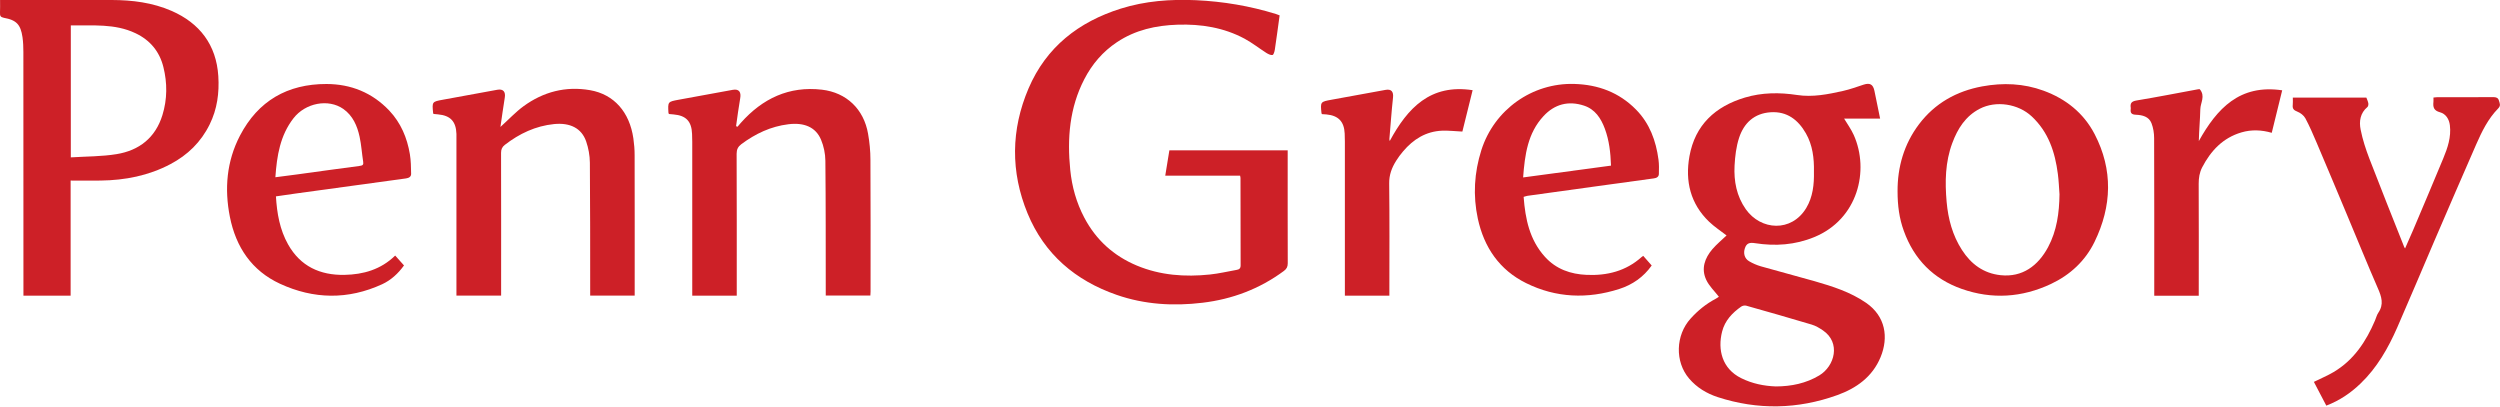
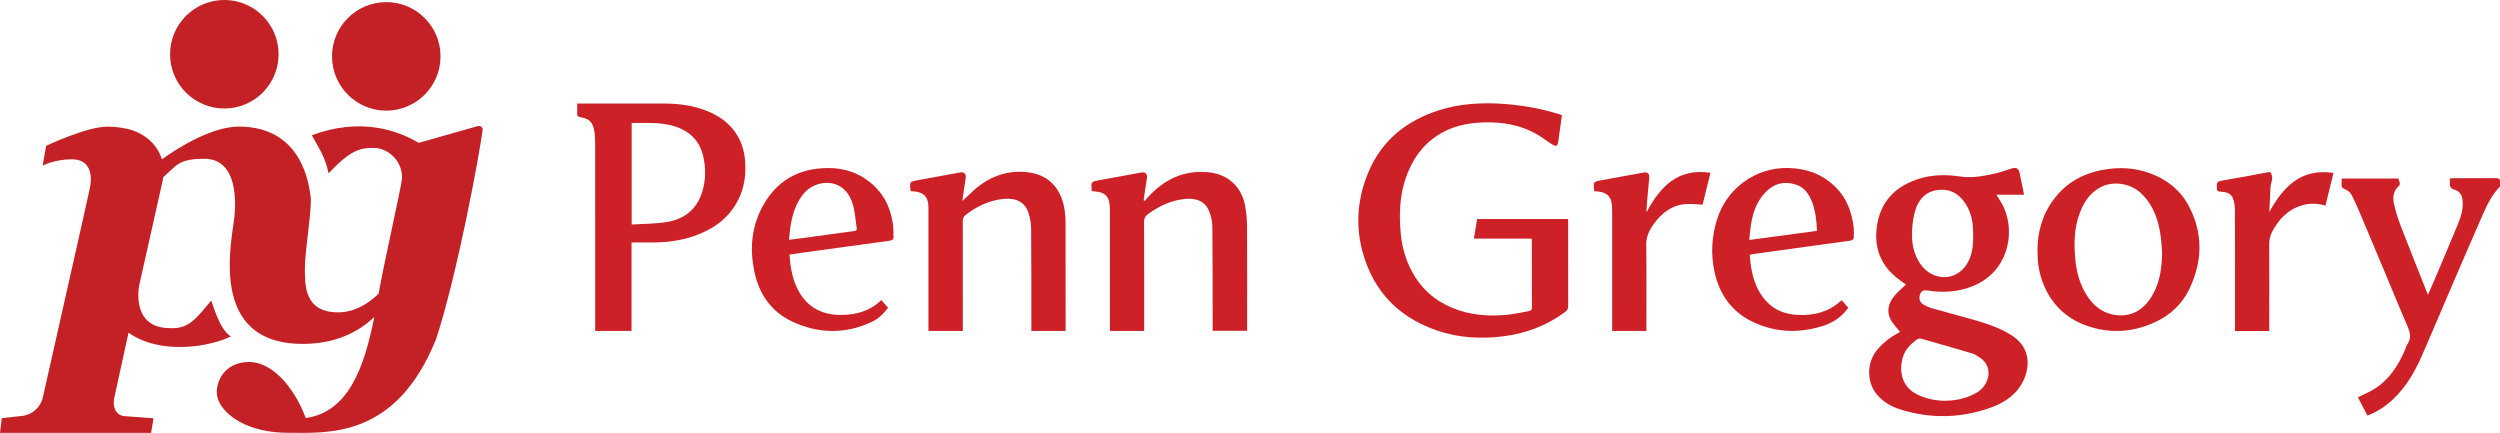
- <svg xmlns="http://www.w3.org/2000/svg" version="1.1" id="Layer_1" x="0px" y="0px" viewBox="0 0 400 65" style="enable-background:new 0 0 400 65;" xml:space="preserve">
+ <svg xmlns="http://www.w3.org/2000/svg" version="1.1" id="Layer_1" x="0px" y="0px" viewBox="0 0 519.77 90" style="enable-background:new 0 0 519.77 90;" xml:space="preserve">
  <style type="text/css">
	.st0{fill:#CD2027;}
+ 	.st1{fill:#C42126;}
</style>
-   <path class="st0" d="M300.82,18.98c-1.98,0-3.89,0-5.76,0c0.49,0.82,1.11,1.67,1.54,2.62c2.54,5.68,0.67,13.47-6.33,16.34  c-3.06,1.26-6.23,1.47-9.45,0.97c-0.83-0.13-1.36-0.05-1.64,0.81c-0.27,0.8-0.07,1.64,0.68,2.08c0.58,0.34,1.22,0.62,1.87,0.81  c2.86,0.82,5.74,1.56,8.6,2.38c2.88,0.83,5.73,1.73,8.24,3.46c3.12,2.15,3.63,5.53,2.32,8.7c-1.31,3.16-3.88,4.97-6.93,6.07  c-6.32,2.27-12.72,2.4-19.12,0.32c-1.77-0.58-3.35-1.53-4.58-2.97c-2.3-2.69-2.17-6.95,0.24-9.6c1.16-1.29,2.48-2.36,4.02-3.17  c0.23-0.12,0.43-0.28,0.5-0.32c-0.7-0.91-1.56-1.71-2.02-2.7c-0.85-1.8-0.24-3.48,0.98-4.91c0.7-0.81,1.54-1.5,2.27-2.2  c-0.92-0.71-1.93-1.37-2.79-2.19c-3-2.88-3.86-6.5-3.15-10.47c0.9-5.03,4.14-7.98,8.87-9.4c2.74-0.82,5.54-0.84,8.36-0.41  c2.49,0.38,4.93-0.11,7.34-0.65c1.12-0.25,2.21-0.65,3.31-1.01c1-0.32,1.5-0.05,1.72,1C300.21,15.99,300.51,17.46,300.82,18.98z   M290.23,27.46c0.04-2.14-0.21-4.24-1.29-6.13c-1.23-2.15-3.01-3.54-5.63-3.37c-2.62,0.17-4.28,1.71-5.06,4.1  c-0.46,1.41-0.64,2.94-0.72,4.43c-0.13,2.49,0.32,4.89,1.8,6.99c2.4,3.39,7.3,3.72,9.67-0.2C290.06,31.51,290.27,29.5,290.23,27.46z   M284.14,61.83c2.5-0.01,4.83-0.5,6.94-1.76c2.49-1.5,3.47-5.24,0.6-7.2c-0.56-0.38-1.17-0.75-1.82-0.94  c-3.48-1.04-6.97-2.04-10.46-3.02c-0.24-0.07-0.59,0-0.8,0.14c-1.43,1-2.61,2.23-3.06,3.99c-0.75,2.92,0,5.95,3.04,7.46  C280.37,61.39,282.25,61.76,284.14,61.83z" />
-   <path class="st0" d="M204.74,2.46c-0.26,1.89-0.5,3.7-0.77,5.5c-0.05,0.31-0.2,0.82-0.37,0.84c-0.3,0.05-0.68-0.15-0.98-0.33  c-1.17-0.75-2.27-1.62-3.49-2.28c-3.34-1.79-6.96-2.36-10.7-2.24c-3.47,0.11-6.77,0.83-9.72,2.8c-2.27,1.51-3.98,3.52-5.22,5.92  c-2.37,4.58-2.76,9.48-2.25,14.52c0.27,2.68,0.98,5.23,2.24,7.62c1.88,3.58,4.71,6.13,8.41,7.68c3.76,1.57,7.71,1.85,11.71,1.43  c1.43-0.15,2.85-0.49,4.27-0.74c0.4-0.07,0.63-0.23,0.63-0.72c-0.02-4.67-0.01-9.33-0.02-14c0-0.08-0.02-0.15-0.06-0.35  c-3.95,0-7.91,0-11.98,0c0.23-1.43,0.44-2.72,0.66-4.06c6.31,0,12.57,0,18.93,0c0,0.32,0,0.6,0,0.89c0,5.73-0.01,11.46,0.01,17.18  c0,0.57-0.18,0.91-0.63,1.24c-3.89,2.87-8.25,4.51-13.01,5.08c-4.65,0.56-9.27,0.29-13.73-1.26c-6.6-2.29-11.57-6.51-14.26-13.04  c-2.73-6.63-2.67-13.38,0.16-20c2.84-6.63,8.02-10.64,14.75-12.76c3.91-1.23,7.95-1.53,12.02-1.35c4.36,0.2,8.64,0.92,12.81,2.21  C204.33,2.31,204.5,2.38,204.74,2.46z" />
-   <path class="st0" d="M11.3,47.31c-2.57,0-5.01,0-7.55,0c0-0.38,0-0.71,0-1.05c0-12.65,0-25.3-0.01-37.94c0-0.79-0.03-1.59-0.14-2.37  c-0.3-2.03-0.97-2.74-2.98-3.1C0.09,2.74-0.02,2.54,0,2.07C0.03,1.41,0.01,0.75,0.01,0c0.37,0,0.66,0,0.94,0  c5.64,0,11.29-0.01,16.93,0c3.29,0.01,6.51,0.41,9.57,1.74c4.49,1.96,7.16,5.42,7.48,10.44c0.17,2.69-0.18,5.28-1.38,7.72  c-1.39,2.83-3.53,4.91-6.28,6.36c-3.49,1.85-7.26,2.58-11.18,2.63c-1.57,0.02-3.15,0-4.79,0C11.3,35.13,11.3,41.19,11.3,47.31z   M11.33,25.18c2.52-0.16,4.96-0.13,7.33-0.52c3.61-0.59,6.21-2.62,7.33-6.25c0.78-2.54,0.79-5.13,0.15-7.69  c-0.62-2.48-2.12-4.3-4.47-5.41c-3.31-1.57-6.82-1.19-10.34-1.25C11.33,11.08,11.33,18.01,11.33,25.18z" />
-   <path class="st0" d="M80.07,20.31c1.35-1.22,2.43-2.39,3.69-3.31c3.18-2.32,6.76-3.25,10.66-2.57c3.82,0.67,6.31,3.49,6.92,7.72  c0.13,0.89,0.2,1.79,0.2,2.69c0.02,7.16,0.01,14.32,0.01,21.48c0,0.31,0,0.62,0,0.98c-2.38,0-4.69,0-7.12,0c0-0.31,0-0.61,0-0.92  c-0.01-6.79,0.01-13.57-0.05-20.36c-0.01-1.14-0.23-2.33-0.6-3.41c-0.74-2.1-2.56-3.01-5.12-2.76c-2.97,0.3-5.55,1.52-7.89,3.33  c-0.44,0.34-0.6,0.72-0.6,1.28c0.02,7.29,0.01,14.58,0.01,21.87c0,0.31,0,0.62,0,0.97c-2.4,0-4.71,0-7.15,0c0-0.29,0-0.6,0-0.9  c0-8.06,0-16.12,0-24.18c0-0.27,0.01-0.53,0-0.8c-0.07-1.99-0.96-2.94-2.94-3.12c-0.26-0.02-0.51-0.05-0.73-0.07  c-0.04-0.09-0.06-0.11-0.06-0.14c-0.18-1.82-0.18-1.82,1.59-2.14c2.9-0.53,5.79-1.06,8.69-1.59c0.94-0.17,1.35,0.33,1.18,1.29  C80.51,17.16,80.31,18.67,80.07,20.31z" />
-   <path class="st0" d="M107.02,18.24c-0.04-0.11-0.06-0.16-0.07-0.21c-0.1-1.76-0.1-1.75,1.62-2.07c2.9-0.53,5.79-1.06,8.69-1.59  c0.96-0.17,1.36,0.34,1.17,1.37c-0.26,1.48-0.45,2.97-0.66,4.45c0.08,0.03,0.15,0.06,0.23,0.09c0.18-0.21,0.35-0.42,0.54-0.63  c3.46-3.89,7.7-5.91,12.97-5.3c3.94,0.46,6.7,3.12,7.38,7.05c0.24,1.37,0.38,2.78,0.38,4.18c0.04,7.03,0.02,14.06,0.02,21.08  c0,0.18-0.02,0.37-0.03,0.62c-2.34,0-4.67,0-7.14,0c0-0.28,0-0.58,0-0.88c-0.01-6.9,0.01-13.79-0.06-20.68  c-0.01-1.13-0.26-2.34-0.7-3.38c-0.85-2.01-2.71-2.77-5.21-2.46c-2.82,0.34-5.28,1.51-7.54,3.19c-0.53,0.4-0.75,0.84-0.75,1.53  c0.03,7.24,0.02,14.48,0.02,21.72c0,0.31,0,0.63,0,0.99c-2.38,0-4.69,0-7.12,0c0-0.3,0-0.6,0-0.91c0-7.9,0-15.81,0-23.71  c0-0.42-0.01-0.85-0.03-1.27c-0.08-2.01-0.96-2.94-2.95-3.11C107.51,18.29,107.26,18.26,107.02,18.24z" />
-   <path class="st0" d="M303.61,30.6c-0.02-3.82,1.01-7.52,3.43-10.72c2.54-3.36,6-5.3,10.12-6.06c3.33-0.61,6.62-0.48,9.81,0.69  c3.55,1.3,6.4,3.55,8.17,6.95c2.97,5.72,2.76,11.53-0.01,17.23c-1.48,3.04-3.88,5.28-6.97,6.74c-4.66,2.19-9.45,2.49-14.27,0.8  c-4.52-1.59-7.64-4.72-9.28-9.29C303.88,34.94,303.61,32.89,303.61,30.6z M329.52,31.09c-0.08-1.08-0.12-2.17-0.26-3.24  c-0.45-3.51-1.51-6.74-4.2-9.24c-2.15-2-5.69-2.56-8.3-1.21c-2.27,1.17-3.53,3.17-4.39,5.48c-1.14,3.05-1.19,6.23-0.91,9.41  c0.24,2.73,0.94,5.36,2.45,7.7c1.46,2.27,3.46,3.75,6.19,4.04c3.49,0.37,6-1.52,7.59-4.48C329.1,36.91,329.48,34.04,329.52,31.09z" />
-   <path class="st0" d="M384.81,39.75c0.45-1.02,0.88-1.97,1.29-2.94c1.61-3.82,3.24-7.63,4.82-11.46c0.7-1.69,1.29-3.42,1.06-5.31  c-0.12-1-0.66-1.83-1.59-2.08c-1-0.27-1.13-0.83-1.04-1.67c0.02-0.21,0-0.42,0-0.68c0.24-0.02,0.44-0.06,0.64-0.06  c2.98,0,5.96,0.01,8.94-0.01c0.45,0,0.77,0.1,0.9,0.56c0.12,0.43,0.34,0.78-0.13,1.26c-1.61,1.64-2.61,3.69-3.52,5.77  c-2.26,5.15-4.48,10.31-6.71,15.48c-1.97,4.58-3.9,9.19-5.9,13.76c-1.46,3.33-3.24,6.46-5.89,9c-1.57,1.51-3.35,2.72-5.47,3.53  c-0.66-1.26-1.33-2.53-1.99-3.8c1.11-0.55,2.18-0.99,3.17-1.58c3.22-1.91,5.17-4.87,6.61-8.24c0.18-0.41,0.28-0.88,0.53-1.24  c0.92-1.34,0.52-2.57-0.07-3.91c-1.71-3.92-3.31-7.88-4.96-11.81c-1.61-3.84-3.22-7.69-4.85-11.52c-0.56-1.31-1.12-2.62-1.79-3.87  c-0.25-0.46-0.79-0.88-1.29-1.07c-0.57-0.22-0.8-0.47-0.73-1.07c0.04-0.36,0.01-0.74,0.01-1.17c3.92,0,7.81,0,11.77,0  c0.1,0.27,0.25,0.58,0.31,0.9c0.03,0.19-0.01,0.49-0.14,0.6c-1.17,0.97-1.35,2.31-1.09,3.61c0.31,1.59,0.83,3.16,1.41,4.68  c1.8,4.67,3.66,9.32,5.51,13.98C384.63,39.48,384.7,39.56,384.81,39.75z" />
-   <path class="st0" d="M44.15,31.42c0.16,2.73,0.62,5.33,1.94,7.68c1.98,3.52,5.13,4.95,9.02,4.88c3.03-0.06,5.82-0.85,8.12-3.09  c0.48,0.53,0.93,1.04,1.41,1.58c-0.94,1.3-2.08,2.35-3.5,3.01c-5.45,2.5-10.95,2.41-16.34-0.08c-4.52-2.09-7.06-5.86-8.02-10.71  c-0.89-4.49-0.52-8.88,1.61-12.98c2.91-5.59,7.62-8.28,13.85-8.27c3.91,0.01,7.31,1.38,10.04,4.25c1.85,1.96,2.86,4.35,3.3,6.98  c0.17,1.02,0.18,2.08,0.2,3.13c0.01,0.49-0.36,0.68-0.84,0.75c-5.89,0.8-11.78,1.61-17.67,2.42C46.23,31.11,45.2,31.27,44.15,31.42z   M44.06,28.36c1.23-0.16,2.34-0.3,3.46-0.45c3.36-0.46,6.71-0.93,10.07-1.37c0.45-0.06,0.59-0.19,0.52-0.65  c-0.21-1.33-0.29-2.68-0.57-3.99c-0.38-1.76-1.08-3.39-2.61-4.47c-2.4-1.68-6.08-0.96-7.98,1.5C44.82,21.68,44.3,24.91,44.06,28.36z  " />
-   <path class="st0" d="M243.78,31.5c0.27,3.56,0.96,6.88,3.4,9.58c1.79,1.99,4.12,2.79,6.69,2.9c3.26,0.14,6.27-0.6,8.78-2.85  c0.07-0.07,0.17-0.11,0.27-0.19c0.45,0.51,0.88,1.01,1.35,1.54c-1.31,1.85-3.08,3.08-5.2,3.76c-5.07,1.62-10.1,1.43-14.89-0.94  c-4.26-2.1-6.74-5.72-7.73-10.33c-0.79-3.68-0.58-7.34,0.57-10.96c2.06-6.46,8.13-10.78,14.87-10.58c3.82,0.11,7.16,1.35,9.87,4.1  c2.18,2.21,3.2,4.99,3.6,8.02c0.1,0.75,0.08,1.52,0.06,2.28c-0.01,0.45-0.34,0.65-0.79,0.71c-3.18,0.43-6.36,0.87-9.53,1.31  c-3.57,0.49-7.14,0.98-10.7,1.48C244.21,31.36,244.04,31.43,243.78,31.5z M243.7,28.39c4.74-0.64,9.39-1.26,14.06-1.89  c-0.07-2.08-0.29-4.04-0.99-5.92c-0.62-1.66-1.56-3.1-3.33-3.68c-2.49-0.82-4.71-0.24-6.48,1.68  C244.43,21.3,243.97,24.76,243.7,28.39z" />
-   <path class="st0" d="M351.96,14.27c0.94,1.11,0.11,2.16,0.09,3.21c-0.04,1.69-0.2,3.37-0.24,5.09c2.9-5.19,6.52-9.13,13.34-8.12  c-0.57,2.32-1.12,4.54-1.67,6.8c-1.62-0.47-3.24-0.54-4.84-0.07c-2.97,0.87-4.91,2.93-6.3,5.61c-0.42,0.82-0.55,1.67-0.55,2.59  c0.03,5.65,0.01,11.29,0.01,16.94c0,0.31,0,0.63,0,1c-2.38,0-4.71,0-7.12,0c0-0.34,0-0.65,0-0.96c0-8.08,0.01-16.17-0.02-24.25  c0-0.8-0.13-1.64-0.42-2.39c-0.41-1.08-1.48-1.32-2.49-1.36c-0.74-0.03-0.92-0.31-0.83-0.95c0.01-0.05,0.01-0.11,0-0.16  c-0.11-0.72,0.1-1.03,0.91-1.17c3.27-0.54,6.51-1.18,9.77-1.78C351.73,14.27,351.87,14.27,351.96,14.27z" />
-   <path class="st0" d="M222.3,47.31c-2.42,0-4.73,0-7.12,0c0-0.34,0-0.65,0-0.96c0-7.9,0-15.8,0-23.7c0-0.42-0.01-0.85-0.03-1.27  c-0.08-1.92-1-2.89-2.91-3.07c-0.26-0.02-0.51-0.03-0.73-0.05c-0.05-0.1-0.07-0.12-0.07-0.14c-0.19-1.84-0.19-1.84,1.64-2.17  c2.87-0.52,5.74-1.05,8.61-1.57c0.94-0.17,1.3,0.3,1.19,1.26c-0.24,2.2-0.39,4.41-0.58,6.62c-0.01,0.07,0.03,0.14,0.06,0.3  c2.86-5.29,6.5-9.17,13.26-8.13c-0.57,2.31-1.11,4.5-1.64,6.62c-1.13-0.05-2.2-0.18-3.26-0.14c-2.57,0.11-4.59,1.37-6.22,3.3  c-0.41,0.48-0.79,0.99-1.12,1.52c-0.69,1.1-1.13,2.24-1.11,3.63c0.07,5.67,0.03,11.34,0.03,17.02  C222.3,46.67,222.3,46.96,222.3,47.31z" />
+   <path class="st0" d="M420.82,40.48c-1.98,0-3.89,0-5.76,0c0.49,0.82,1.11,1.67,1.54,2.62c2.54,5.68,0.67,13.47-6.33,16.34  c-3.06,1.26-6.23,1.47-9.45,0.97c-0.83-0.13-1.36-0.05-1.64,0.81c-0.27,0.8-0.07,1.64,0.68,2.08c0.58,0.34,1.22,0.62,1.87,0.81  c2.86,0.82,5.74,1.56,8.6,2.38c2.88,0.83,5.73,1.73,8.24,3.46c3.12,2.15,3.63,5.53,2.32,8.7c-1.31,3.16-3.88,4.97-6.93,6.07  c-6.32,2.27-12.72,2.4-19.12,0.32c-1.77-0.58-3.35-1.53-4.58-2.97c-2.3-2.69-2.17-6.95,0.24-9.6c1.16-1.29,2.48-2.36,4.02-3.17  c0.23-0.12,0.43-0.28,0.5-0.32c-0.7-0.91-1.56-1.71-2.02-2.7c-0.85-1.8-0.24-3.48,0.98-4.91c0.7-0.81,1.54-1.5,2.27-2.2  c-0.92-0.71-1.93-1.37-2.79-2.19c-3-2.88-3.86-6.5-3.15-10.47c0.9-5.03,4.14-7.98,8.87-9.4c2.74-0.82,5.54-0.84,8.36-0.41  c2.49,0.38,4.93-0.11,7.34-0.65c1.12-0.25,2.21-0.65,3.31-1.01c1-0.32,1.5-0.05,1.72,1C420.21,37.49,420.51,38.96,420.82,40.48z   M410.23,48.96c0.04-2.14-0.21-4.24-1.29-6.13c-1.23-2.15-3.01-3.54-5.63-3.37c-2.62,0.17-4.28,1.71-5.06,4.1  c-0.46,1.41-0.64,2.94-0.72,4.43c-0.13,2.49,0.32,4.89,1.8,6.99c2.4,3.39,7.3,3.72,9.67-0.2C410.06,53.01,410.27,51,410.23,48.96z   M404.14,83.33c2.5-0.01,4.83-0.5,6.94-1.76c2.49-1.5,3.47-5.24,0.6-7.2c-0.56-0.38-1.17-0.75-1.82-0.94  c-3.48-1.04-6.97-2.04-10.46-3.02c-0.24-0.07-0.59,0-0.8,0.14c-1.43,1-2.61,2.23-3.06,3.99c-0.75,2.92,0,5.95,3.04,7.46  C400.37,82.89,402.25,83.26,404.14,83.33z" />
+   <path class="st0" d="M324.74,23.96c-0.26,1.89-0.5,3.7-0.77,5.5c-0.05,0.31-0.2,0.82-0.37,0.84c-0.3,0.05-0.68-0.15-0.98-0.33  c-1.17-0.75-2.27-1.62-3.49-2.28c-3.34-1.79-6.96-2.36-10.7-2.24c-3.47,0.11-6.77,0.83-9.72,2.8c-2.27,1.51-3.98,3.52-5.22,5.92  c-2.37,4.58-2.76,9.48-2.25,14.52c0.27,2.68,0.98,5.23,2.24,7.62c1.88,3.58,4.71,6.13,8.41,7.68c3.76,1.57,7.71,1.85,11.71,1.43  c1.43-0.15,2.85-0.49,4.27-0.74c0.4-0.07,0.63-0.23,0.63-0.72c-0.02-4.67-0.01-9.33-0.02-14c0-0.08-0.02-0.15-0.06-0.35  c-3.95,0-7.91,0-11.98,0c0.23-1.43,0.44-2.72,0.66-4.06c6.31,0,12.57,0,18.93,0c0,0.32,0,0.6,0,0.89c0,5.73-0.01,11.46,0.01,17.18  c0,0.57-0.18,0.91-0.63,1.24c-3.89,2.87-8.25,4.51-13.01,5.08c-4.65,0.56-9.27,0.29-13.73-1.26c-6.6-2.29-11.57-6.51-14.26-13.04  c-2.73-6.63-2.67-13.38,0.16-20c2.84-6.63,8.02-10.64,14.75-12.76c3.91-1.23,7.95-1.53,12.02-1.35c4.36,0.2,8.64,0.92,12.81,2.21  C324.33,23.81,324.5,23.88,324.74,23.96z" />
+   <path class="st0" d="M131.3,68.81c-2.57,0-5.01,0-7.55,0c0-0.38,0-0.71,0-1.05c0-12.65,0-25.3-0.01-37.94  c0-0.79-0.03-1.59-0.14-2.37c-0.3-2.03-0.97-2.74-2.98-3.1c-0.53-0.09-0.64-0.3-0.62-0.77c0.03-0.66,0.01-1.31,0.01-2.06  c0.37,0,0.66,0,0.94,0c5.64,0,11.29-0.01,16.93,0c3.29,0.01,6.51,0.41,9.57,1.74c4.49,1.96,7.16,5.42,7.48,10.44  c0.17,2.69-0.18,5.28-1.38,7.72c-1.39,2.83-3.53,4.91-6.28,6.36c-3.49,1.85-7.26,2.58-11.18,2.63c-1.57,0.02-3.15,0-4.79,0  C131.3,56.63,131.3,62.69,131.3,68.81z M131.33,46.68c2.52-0.16,4.96-0.13,7.33-0.52c3.61-0.59,6.21-2.62,7.33-6.25  c0.78-2.54,0.79-5.13,0.15-7.69c-0.62-2.48-2.12-4.3-4.47-5.41c-3.31-1.57-6.82-1.19-10.34-1.25  C131.33,32.58,131.33,39.51,131.33,46.68z" />
+   <path class="st0" d="M200.07,41.81c1.35-1.22,2.43-2.39,3.69-3.31c3.18-2.32,6.76-3.25,10.66-2.57c3.82,0.67,6.31,3.49,6.92,7.72  c0.13,0.89,0.2,1.79,0.2,2.69c0.02,7.16,0.01,14.32,0.01,21.48c0,0.31,0,0.62,0,0.98c-2.38,0-4.69,0-7.12,0c0-0.31,0-0.61,0-0.92  c-0.01-6.79,0.01-13.57-0.05-20.36c-0.01-1.14-0.23-2.33-0.6-3.41c-0.74-2.1-2.56-3.01-5.12-2.76c-2.97,0.3-5.55,1.52-7.89,3.33  c-0.44,0.34-0.6,0.72-0.6,1.28c0.02,7.29,0.01,14.58,0.01,21.87c0,0.31,0,0.62,0,0.97c-2.4,0-4.71,0-7.15,0c0-0.29,0-0.6,0-0.9  c0-8.06,0-16.12,0-24.18c0-0.27,0.01-0.53,0-0.8c-0.07-1.99-0.96-2.94-2.94-3.12c-0.26-0.02-0.51-0.05-0.73-0.07  c-0.04-0.09-0.06-0.11-0.06-0.14c-0.18-1.82-0.18-1.82,1.59-2.14c2.9-0.53,5.79-1.06,8.69-1.59c0.94-0.17,1.35,0.33,1.18,1.29  C200.51,38.66,200.31,40.17,200.07,41.81z" />
+   <path class="st0" d="M227.02,39.74c-0.04-0.11-0.06-0.16-0.07-0.21c-0.1-1.76-0.1-1.75,1.62-2.07c2.9-0.53,5.79-1.06,8.69-1.59  c0.96-0.17,1.36,0.34,1.17,1.37c-0.26,1.48-0.45,2.97-0.66,4.45c0.08,0.03,0.15,0.06,0.23,0.09c0.18-0.21,0.35-0.42,0.54-0.63  c3.46-3.89,7.7-5.91,12.97-5.3c3.94,0.46,6.7,3.12,7.38,7.05c0.24,1.37,0.38,2.78,0.38,4.18c0.04,7.03,0.02,14.06,0.02,21.08  c0,0.18-0.02,0.37-0.03,0.62c-2.34,0-4.67,0-7.14,0c0-0.28,0-0.58,0-0.88c-0.01-6.9,0.01-13.79-0.06-20.68  c-0.01-1.13-0.26-2.34-0.7-3.38c-0.85-2.01-2.71-2.77-5.21-2.46c-2.82,0.34-5.28,1.51-7.54,3.19c-0.53,0.4-0.75,0.84-0.75,1.53  c0.03,7.24,0.02,14.48,0.02,21.72c0,0.31,0,0.63,0,0.99c-2.38,0-4.69,0-7.12,0c0-0.3,0-0.6,0-0.91c0-7.9,0-15.81,0-23.71  c0-0.42-0.01-0.85-0.03-1.27c-0.08-2.01-0.96-2.94-2.95-3.11C227.51,39.79,227.26,39.76,227.02,39.74z" />
+   <path class="st0" d="M423.61,52.1c-0.02-3.82,1.01-7.52,3.43-10.72c2.54-3.36,6-5.3,10.12-6.06c3.33-0.61,6.62-0.48,9.81,0.69  c3.55,1.3,6.4,3.55,8.17,6.95c2.97,5.72,2.76,11.53-0.01,17.23c-1.48,3.04-3.88,5.28-6.97,6.74c-4.66,2.19-9.45,2.49-14.27,0.8  c-4.52-1.59-7.64-4.72-9.28-9.29C423.88,56.44,423.61,54.39,423.61,52.1z M449.52,52.59c-0.08-1.08-0.12-2.17-0.26-3.24  c-0.45-3.51-1.51-6.74-4.2-9.24c-2.15-2-5.69-2.56-8.3-1.21c-2.27,1.17-3.53,3.17-4.39,5.48c-1.14,3.05-1.19,6.23-0.91,9.41  c0.24,2.73,0.94,5.36,2.45,7.7c1.46,2.27,3.46,3.75,6.19,4.04c3.49,0.37,6-1.52,7.59-4.48C449.1,58.41,449.48,55.54,449.52,52.59z" />
+   <path class="st0" d="M504.81,61.25c0.45-1.02,0.88-1.97,1.29-2.94c1.61-3.82,3.24-7.63,4.82-11.46c0.7-1.69,1.29-3.42,1.06-5.31  c-0.12-1-0.66-1.83-1.59-2.08c-1-0.27-1.13-0.83-1.04-1.67c0.02-0.21,0-0.42,0-0.68c0.24-0.02,0.44-0.06,0.64-0.06  c2.98,0,5.96,0.01,8.94-0.01c0.45,0,0.77,0.1,0.9,0.56c0.12,0.43,0.34,0.78-0.13,1.26c-1.61,1.64-2.61,3.69-3.52,5.77  c-2.26,5.15-4.48,10.31-6.71,15.48c-1.97,4.58-3.9,9.19-5.9,13.76c-1.46,3.33-3.24,6.46-5.89,9c-1.57,1.51-3.35,2.72-5.47,3.53  c-0.66-1.26-1.33-2.53-1.99-3.8c1.11-0.55,2.18-0.99,3.17-1.58c3.22-1.91,5.17-4.87,6.61-8.24c0.18-0.41,0.28-0.88,0.53-1.24  c0.92-1.34,0.52-2.57-0.07-3.91c-1.71-3.92-3.31-7.88-4.96-11.81c-1.61-3.84-3.22-7.69-4.85-11.52c-0.56-1.31-1.12-2.62-1.79-3.87  c-0.25-0.46-0.79-0.88-1.29-1.07c-0.57-0.22-0.8-0.47-0.73-1.07c0.04-0.36,0.01-0.74,0.01-1.17c3.92,0,7.81,0,11.77,0  c0.1,0.27,0.25,0.58,0.31,0.9c0.03,0.19-0.01,0.49-0.14,0.6c-1.17,0.97-1.35,2.31-1.09,3.61c0.31,1.59,0.83,3.16,1.41,4.68  c1.8,4.67,3.66,9.32,5.51,13.98C504.63,60.98,504.7,61.06,504.81,61.25z" />
+   <path class="st0" d="M164.15,52.92c0.16,2.73,0.62,5.33,1.94,7.68c1.98,3.52,5.13,4.95,9.02,4.88c3.03-0.06,5.82-0.85,8.12-3.09  c0.48,0.53,0.93,1.04,1.41,1.58c-0.94,1.3-2.08,2.35-3.5,3.01c-5.45,2.5-10.95,2.41-16.34-0.08c-4.52-2.09-7.06-5.86-8.02-10.71  c-0.89-4.49-0.52-8.88,1.61-12.98c2.91-5.59,7.62-8.28,13.85-8.27c3.91,0.01,7.31,1.38,10.04,4.25c1.85,1.96,2.86,4.35,3.3,6.98  c0.17,1.02,0.18,2.08,0.2,3.13c0.01,0.49-0.36,0.68-0.84,0.75c-5.89,0.8-11.78,1.61-17.67,2.42  C166.23,52.61,165.2,52.77,164.15,52.92z M164.06,49.86c1.23-0.16,2.34-0.3,3.46-0.45c3.36-0.46,6.71-0.93,10.07-1.37  c0.45-0.06,0.59-0.19,0.52-0.65c-0.21-1.33-0.29-2.68-0.57-3.99c-0.38-1.76-1.08-3.39-2.61-4.47c-2.4-1.68-6.08-0.96-7.98,1.5  C164.82,43.18,164.3,46.41,164.06,49.86z" />
+   <path class="st0" d="M363.78,53c0.27,3.56,0.96,6.88,3.4,9.58c1.79,1.99,4.12,2.79,6.69,2.9c3.26,0.14,6.27-0.6,8.78-2.85  c0.07-0.07,0.17-0.11,0.27-0.19c0.45,0.51,0.88,1.01,1.35,1.54c-1.31,1.85-3.08,3.08-5.2,3.76c-5.07,1.62-10.1,1.43-14.89-0.94  c-4.26-2.1-6.74-5.72-7.73-10.33c-0.79-3.68-0.58-7.34,0.57-10.96c2.06-6.46,8.13-10.78,14.87-10.58c3.82,0.11,7.16,1.35,9.87,4.1  c2.18,2.21,3.2,4.99,3.6,8.02c0.1,0.75,0.08,1.52,0.06,2.28c-0.01,0.45-0.34,0.65-0.79,0.71c-3.18,0.43-6.36,0.87-9.53,1.31  c-3.57,0.49-7.14,0.98-10.7,1.48C364.21,52.86,364.04,52.93,363.78,53z M363.7,49.89c4.74-0.64,9.39-1.26,14.06-1.89  c-0.07-2.08-0.29-4.04-0.99-5.92c-0.62-1.66-1.56-3.1-3.33-3.68c-2.49-0.82-4.71-0.24-6.48,1.68  C364.43,42.8,363.97,46.26,363.7,49.89z" />
+   <path class="st0" d="M471.96,35.77c0.94,1.11,0.11,2.16,0.09,3.21c-0.04,1.69-0.2,3.37-0.24,5.09c2.9-5.19,6.52-9.13,13.34-8.12  c-0.57,2.32-1.12,4.54-1.67,6.8c-1.62-0.47-3.24-0.54-4.84-0.07c-2.97,0.87-4.91,2.93-6.3,5.61c-0.42,0.82-0.55,1.67-0.55,2.59  c0.03,5.65,0.01,11.29,0.01,16.94c0,0.31,0,0.63,0,1c-2.38,0-4.71,0-7.12,0c0-0.34,0-0.65,0-0.96c0-8.08,0.01-16.17-0.02-24.25  c0-0.8-0.13-1.64-0.42-2.39c-0.41-1.08-1.48-1.32-2.49-1.36c-0.74-0.03-0.92-0.31-0.83-0.95c0.01-0.05,0.01-0.11,0-0.16  c-0.11-0.72,0.1-1.03,0.91-1.17c3.27-0.54,6.51-1.18,9.77-1.78C471.73,35.77,471.87,35.77,471.96,35.77z" />
+   <path class="st0" d="M342.3,68.81c-2.42,0-4.73,0-7.12,0c0-0.34,0-0.65,0-0.96c0-7.9,0-15.8,0-23.7c0-0.42-0.01-0.85-0.03-1.27  c-0.08-1.92-1-2.89-2.91-3.07c-0.26-0.02-0.51-0.03-0.73-0.05c-0.05-0.1-0.07-0.12-0.07-0.14c-0.19-1.84-0.19-1.84,1.64-2.17  c2.87-0.52,5.74-1.05,8.61-1.57c0.94-0.17,1.3,0.3,1.19,1.26c-0.24,2.2-0.39,4.41-0.58,6.62c-0.01,0.07,0.03,0.14,0.06,0.3  c2.86-5.29,6.5-9.17,13.26-8.13c-0.57,2.31-1.11,4.5-1.64,6.62c-1.13-0.05-2.2-0.18-3.26-0.14c-2.57,0.11-4.59,1.37-6.22,3.3  c-0.41,0.48-0.79,0.99-1.12,1.52c-0.69,1.1-1.13,2.24-1.11,3.63c0.07,5.67,0.03,11.34,0.03,17.02  C342.3,68.17,342.3,68.46,342.3,68.81z" />
+   <path class="st1" d="M99.4,26.2l-12.34,3.5c-4.54-2.69-12.22-5.31-22.23-1.58c1.7,3.06,2.81,4.68,3.49,7.91  c4.68-4.94,6.55-5.28,9.44-5.28s6.13,2.81,5.79,6.55c-0.16,1.76-3.77,17.66-4.84,23.78c-2.3,2.2-5.12,3.86-8.41,3.86  c-7.1,0-6.91-5.73-6.91-9.28c0-3.55,1.55-12.55,1.18-14.92c-0.36-2.37-1.73-14.42-14.92-14.42c-5.31,0-12.14,4.01-16,6.81  c-1-3.41-4.12-5.83-7.8-6.46c0,0-1.65-0.34-3.52-0.34c-4.37,0-12.74,4-12.74,4l-0.73,4.12c0,0,2.43-1.33,6.07-1.33  c3.64,0,4.37,2.91,3.76,5.94c-0.5,2.51-7.42,32.97-9.78,43.54c-0.46,2.09-2.21,3.64-4.33,3.88l-4.21,0.46L0,89.99h31.42l0.49-3.03  l-6.27-0.46c-1.75-0.36-2.27-2.14-1.86-3.88l2.94-13.46c6.66,4.74,16.94,2.92,21.29,0.79c-1.18-0.73-2.46-2.37-4.09-7.46  c-2.84,3.28-4.43,6-8.64,5.73c-5.78,0-6.96-4.49-6.39-8.68l4.91-21.88c0.06-0.27,0.11-0.54,0.14-0.81c2.82-2.56,3.34-3.84,8.53-3.84  c6.19,0,6.73,7.1,6.28,11.92c-0.45,4.82-5.82,26.57,14.19,26.57c6.72,0,11.5-2.4,14.88-5.59c-2.08,10.37-5.28,19.72-14.26,21.01  c-1.87-5.19-6.3-11.66-11.83-11.66c-5.53,0-7.43,5.06-6.38,7.83c1.27,3.34,6.3,6.89,14.55,6.89c8.25,0,22.46,1.28,30.8-19.57  c4.42-13.61,8.9-37.84,9.64-43.36C100.41,26.52,99.92,26.08,99.4,26.2z" />
+   <circle class="st1" cx="46.64" cy="11.28" r="11.28" />
+   <circle class="st1" cx="80.31" cy="11.72" r="11.28" />
</svg>
